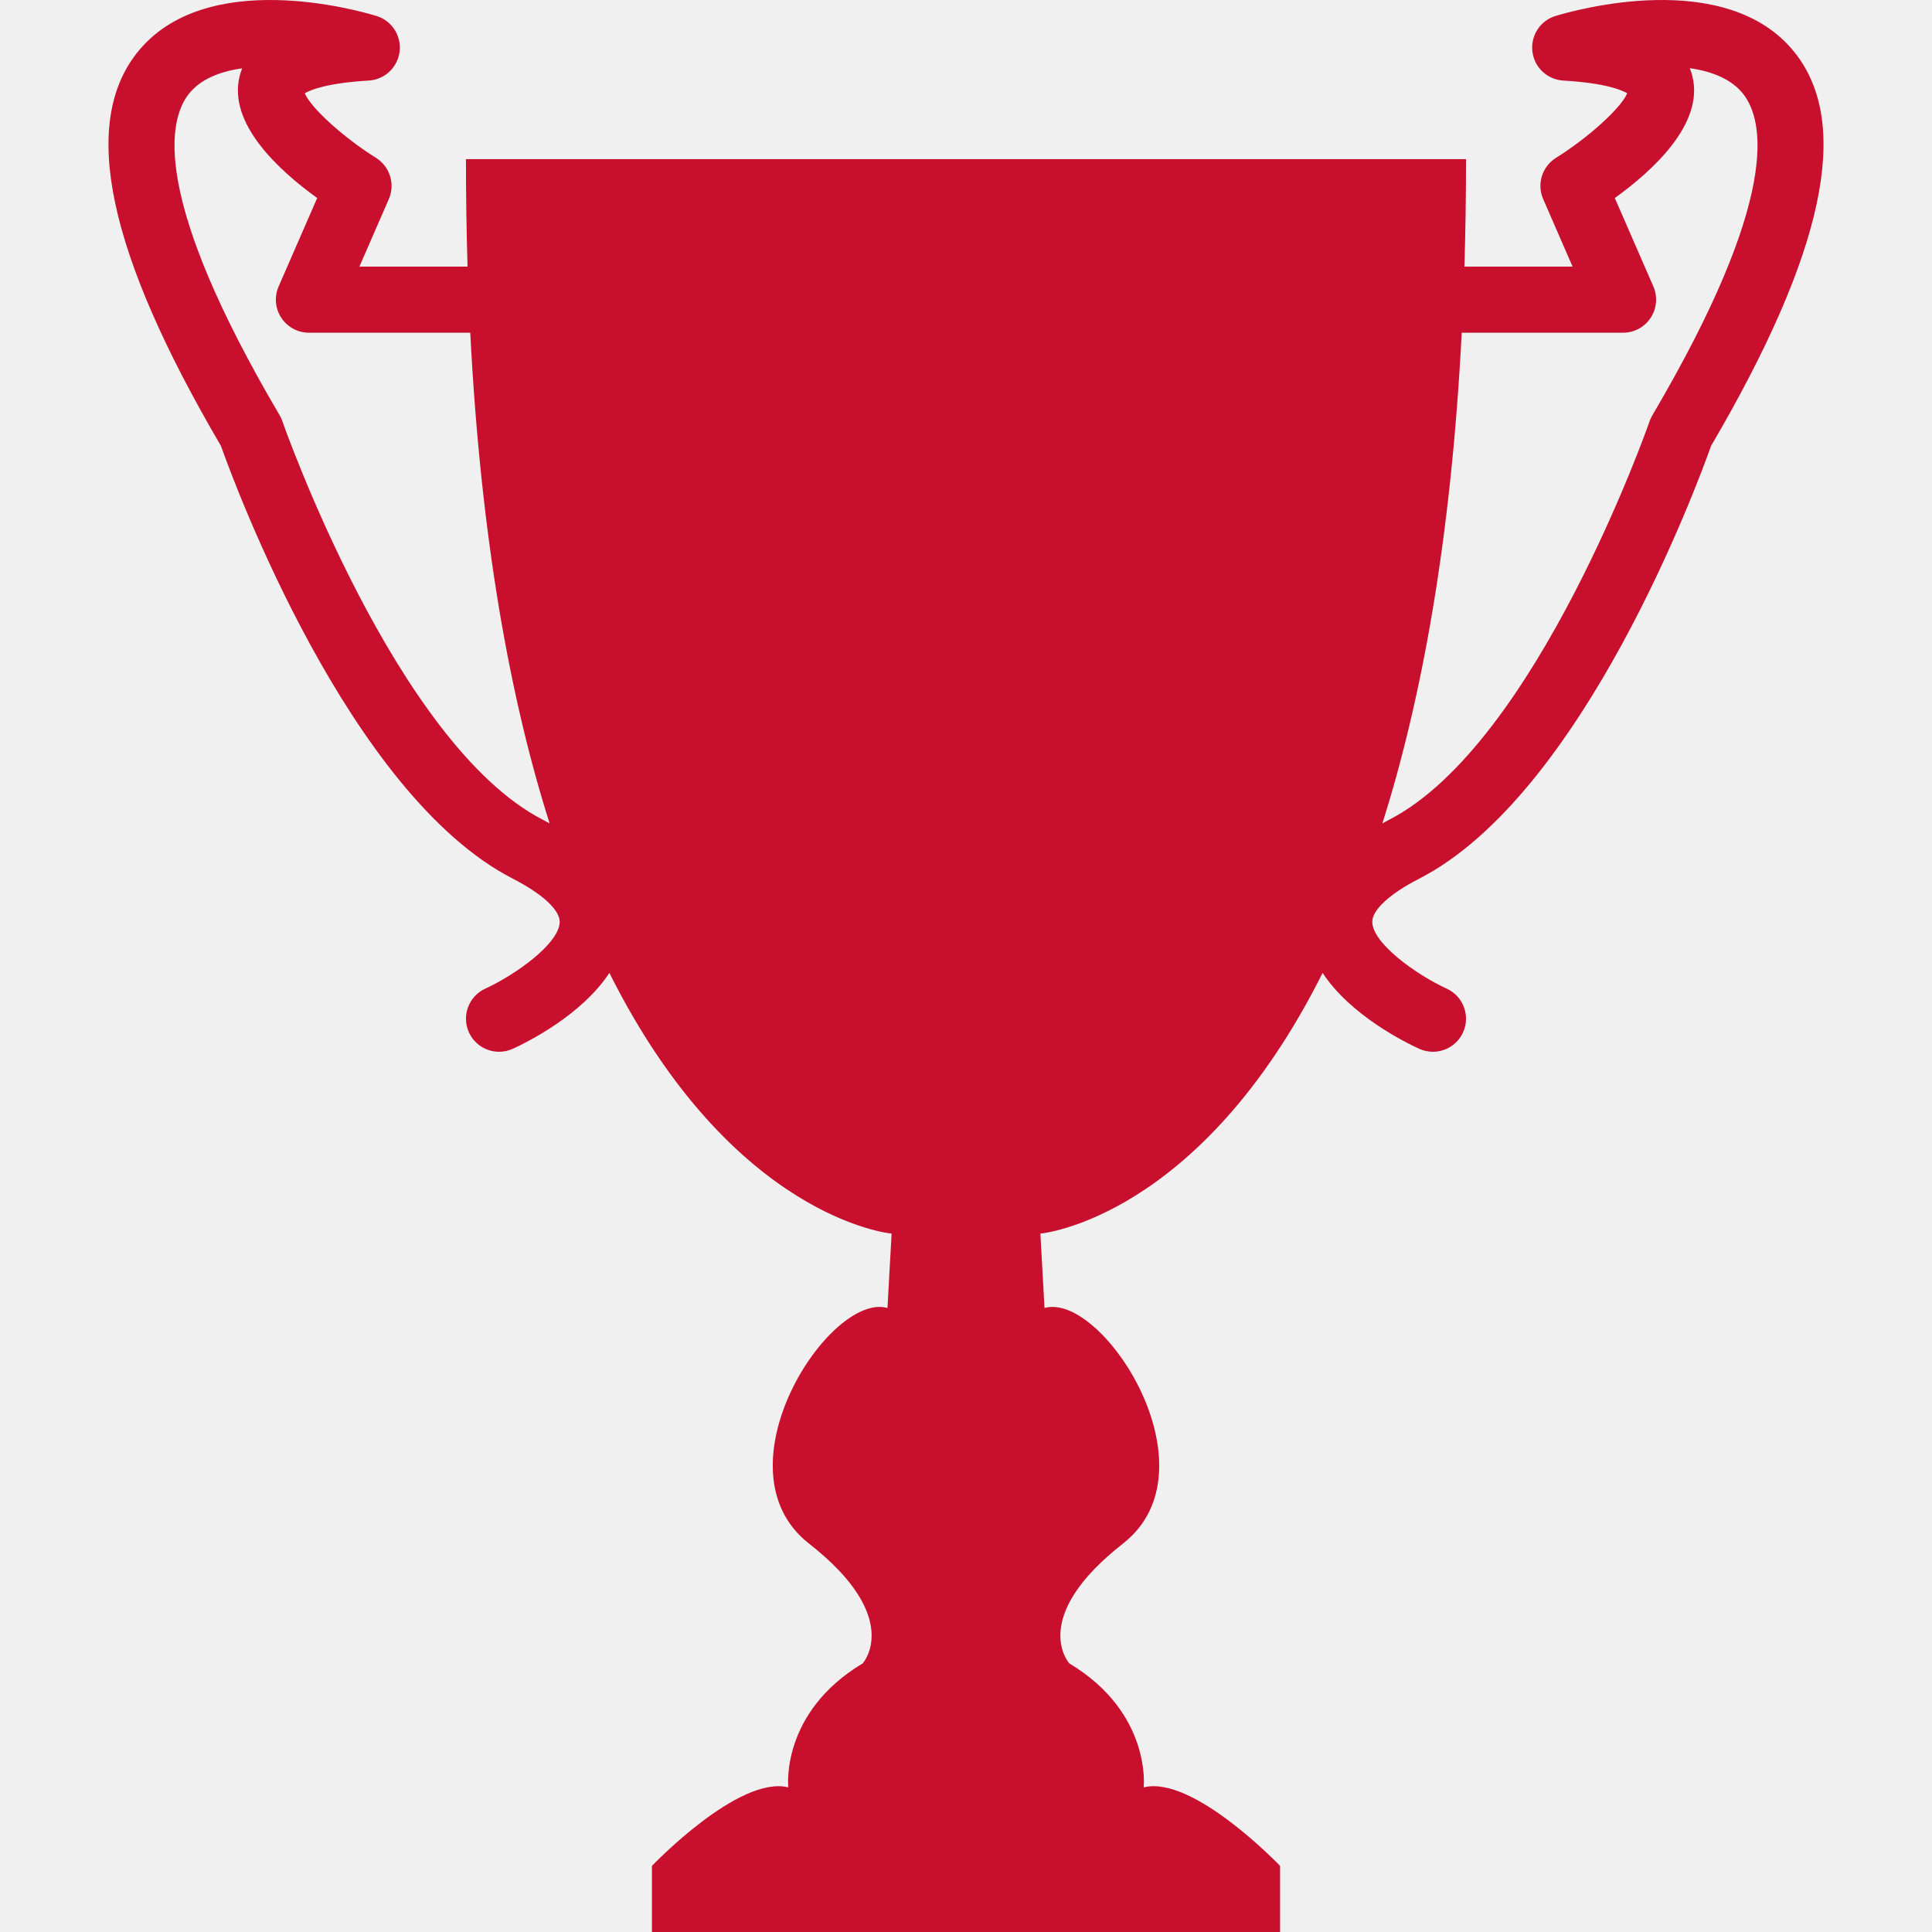
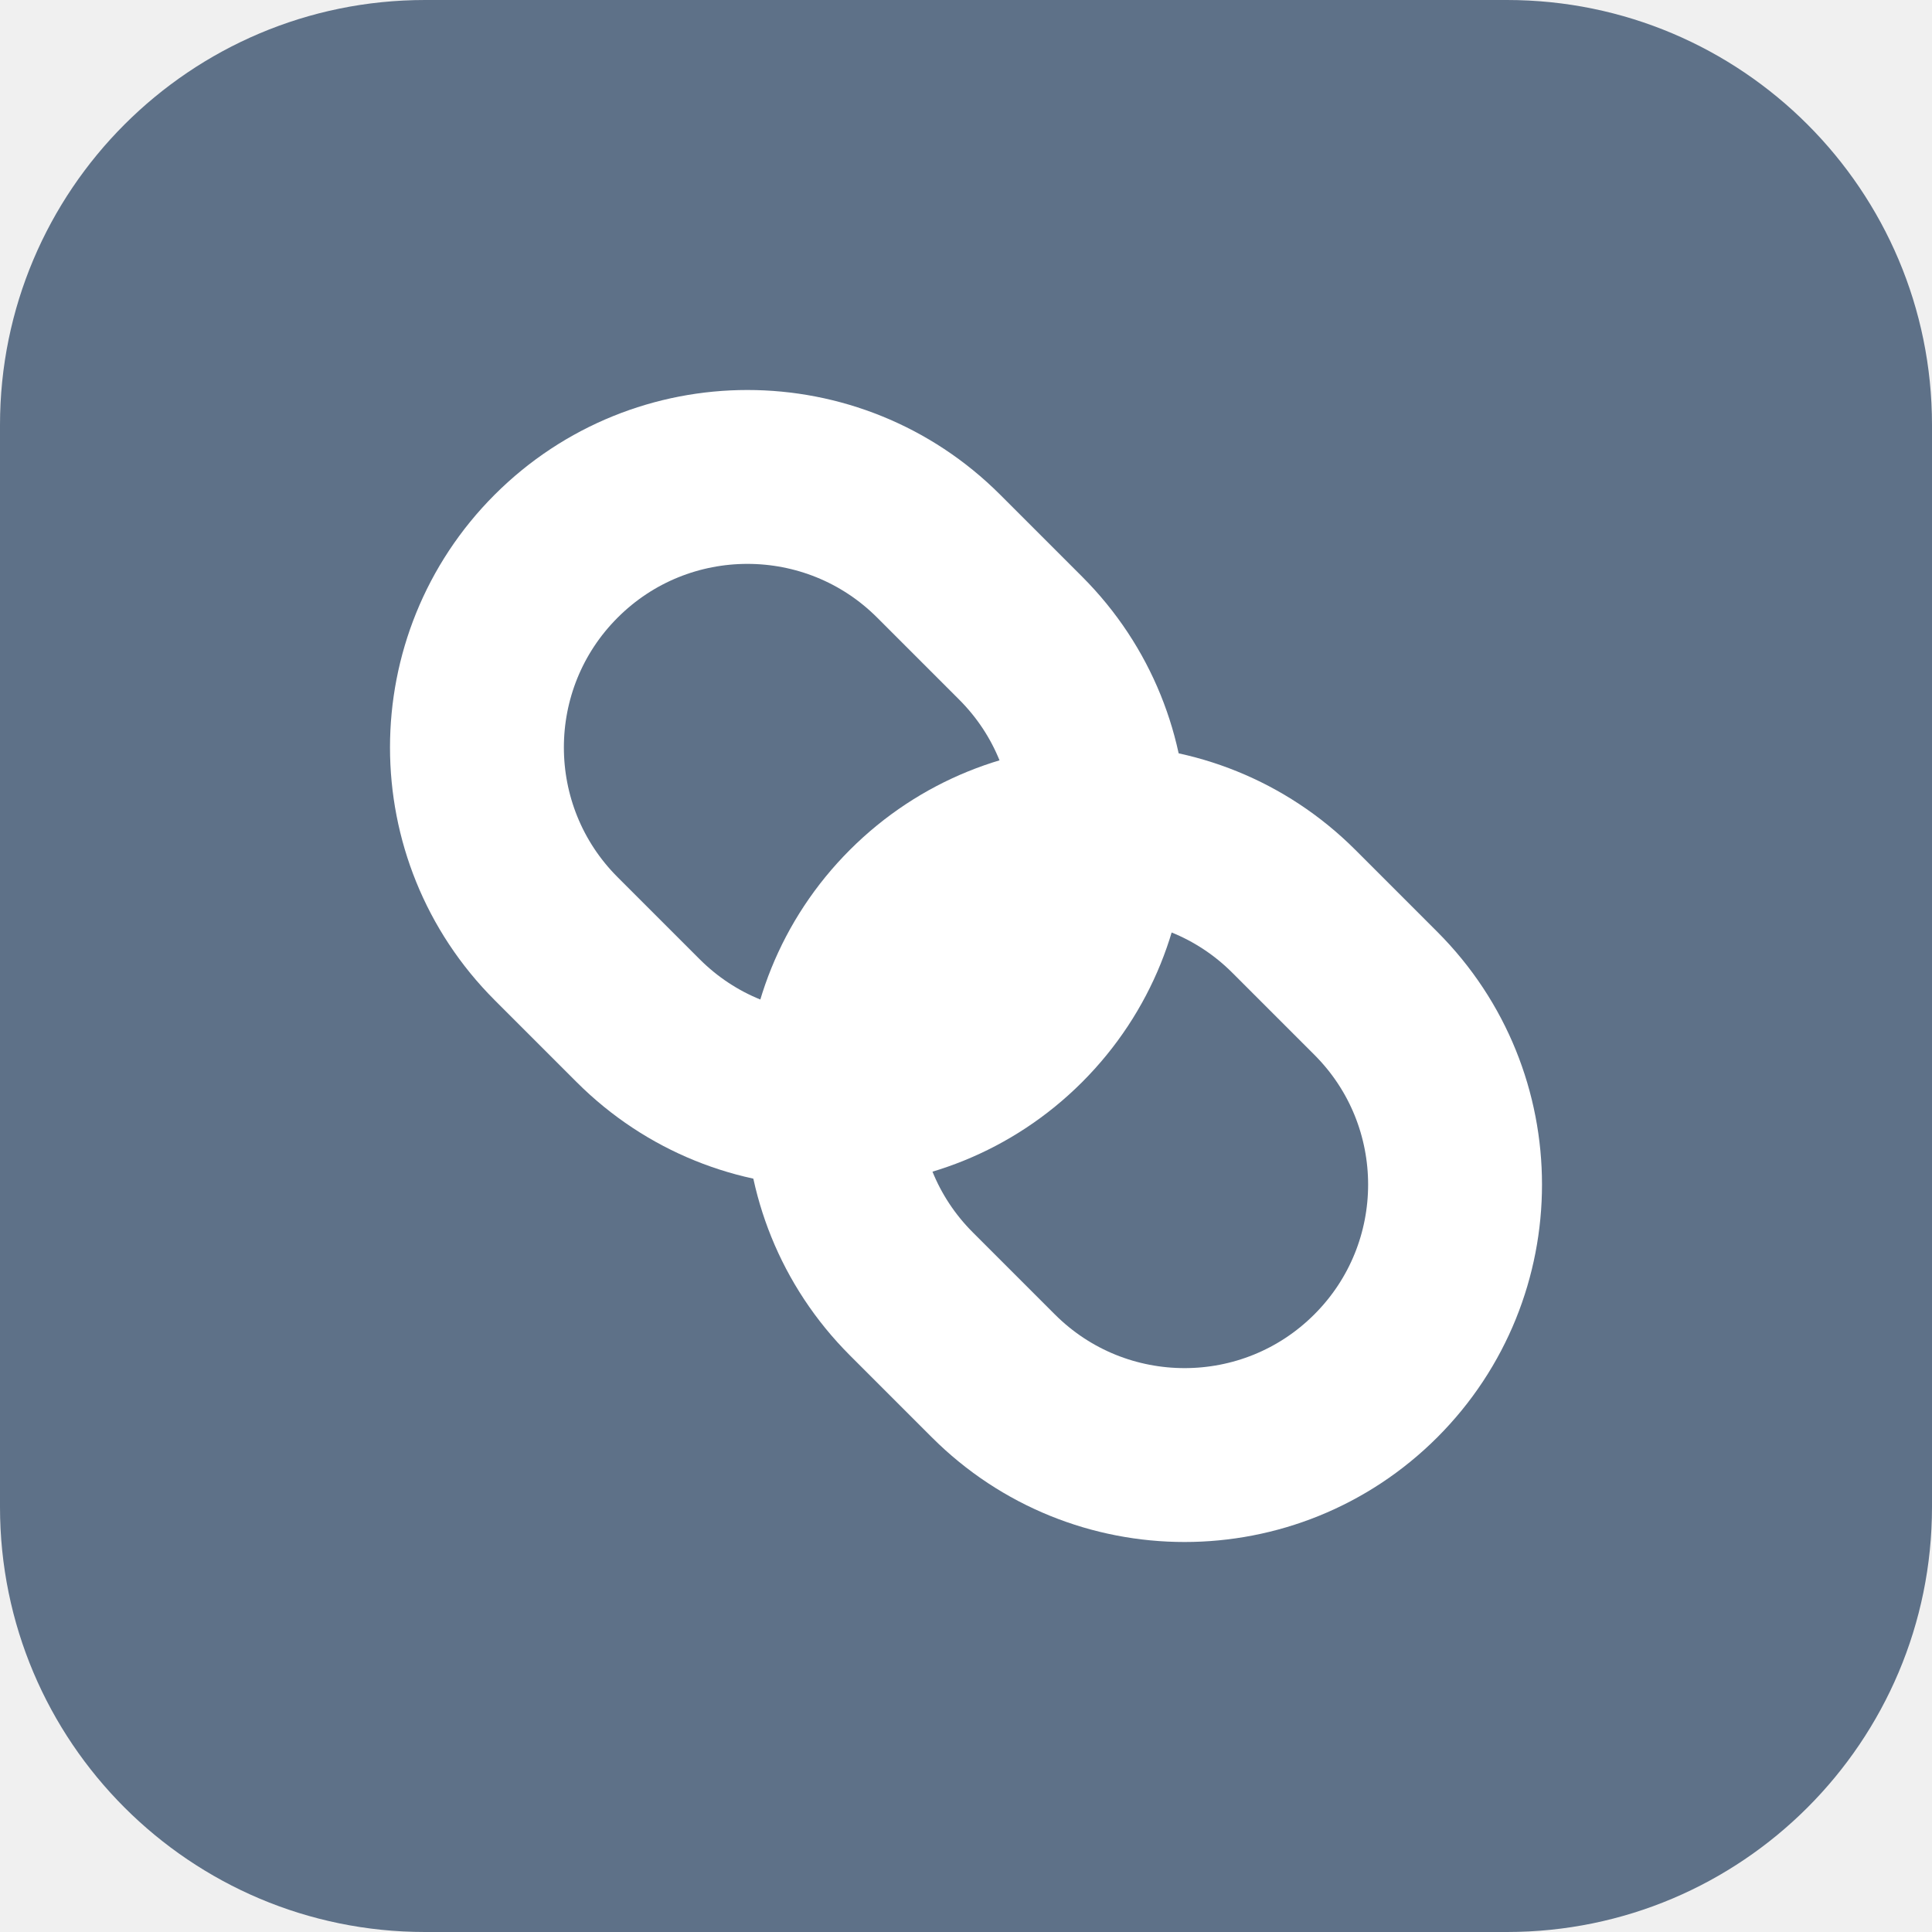
- <svg xmlns="http://www.w3.org/2000/svg" version="1.1" fill="#c8102e" id="Capa_1" width="800px" height="800px" viewBox="0 0 793.085 793.085" xml:space="preserve">
-   <g>
-     <path d="M638.541,6.553c-6.279,1.919-10.286,8.068-9.491,14.588c0.77,6.521,6.111,11.546,12.674,11.93   c17.361,1.022,24.025,3.896,26.24,5.223c-2.375,5.847-15.732,18.077-29.236,26.506c-5.702,3.564-7.955,10.778-5.25,16.938   l12.062,27.699h-44.397c0.431-14.193,0.662-28.88,0.662-44.105H396.538H191.273c0,15.227,0.23,29.912,0.661,44.105h-44.396   l12.072-27.699c2.691-6.161,0.438-13.375-5.261-16.938c-13.494-8.429-26.854-20.659-29.225-26.506   c2.214-1.325,8.88-4.199,26.228-5.223c6.575-0.384,11.903-5.407,12.688-11.93c0.777-6.52-3.224-12.668-9.492-14.588   c-7.105-2.161-70.312-20.308-98.327,15.159c-23.208,29.398-11.928,82.17,34.47,161.316   c5.421,15.269,52.433,143.111,119.838,177.677c12.151,6.228,19.334,12.893,19.23,17.812c-0.187,8.73-17.865,21.483-30.563,27.325   c-6.811,3.128-9.795,11.188-6.678,17.985c2.281,4.98,7.213,7.924,12.35,7.924c1.885,0,3.791-0.396,5.62-1.216   c5.678-2.597,28.208-13.695,39.66-31.157c50.731,101.319,115.855,107.016,115.855,107.016l-1.697,30.536   c-23.749-6.786-71.249,66.158-32.231,96.695c39.018,30.534,22.054,49.195,22.054,49.195   c-33.928,20.355-30.536,50.893-30.536,50.893c-20.355-5.09-55.979,32.23-55.979,32.23v27.142H396.54h128.928v-27.143   c0,0-35.626-37.32-55.983-32.23c0,0,3.396-30.535-30.533-50.893c0,0-16.966-18.661,22.053-49.195   c39.017-30.537-8.482-103.481-32.231-96.695l-1.694-30.536c0,0,65.122-5.694,115.854-107.016   c11.451,17.462,33.979,28.562,39.656,31.157c1.829,0.817,3.753,1.216,5.635,1.216c5.14,0,10.061-2.941,12.339-7.924   c3.128-6.797,0.133-14.857-6.683-17.985c-12.694-5.842-30.375-18.595-30.56-27.325c-0.108-4.919,7.072-11.583,19.242-17.812   c67.405-34.565,114.399-162.408,119.835-177.677c46.39-79.146,57.681-131.917,34.459-161.316   C708.846-13.755,645.645,4.392,638.541,6.553z M222.923,336.554c-60.515-31.036-106.569-162.375-107.032-163.705   c-0.294-0.846-0.665-1.667-1.129-2.436C62.255,81.207,68.88,49.517,77.507,38.556c4.811-6.105,12.854-9.222,21.896-10.509   c-0.396,1.01-0.745,2.056-1.01,3.141c-4.956,19.473,15.983,38.698,31.811,50.1l-15.826,36.298   c-1.829,4.191-1.432,9.027,1.089,12.854c2.503,3.832,6.771,6.142,11.346,6.142h66.229c4.374,85.263,16.559,150.9,32.567,201.415   C224.722,337.512,223.847,337.026,222.923,336.554z M715.553,38.532c8.657,10.946,15.313,42.634-37.225,131.881   c-0.463,0.77-0.852,1.59-1.143,2.436c-0.45,1.33-46.507,132.667-107.03,163.705c-0.927,0.476-1.802,0.961-2.689,1.443   c16.012-50.516,28.196-116.153,32.571-201.417h66.229c4.584,0,8.854-2.31,11.349-6.142c2.513-3.827,2.91-8.664,1.082-12.854   l-15.82-36.298c15.838-11.4,36.761-30.627,31.82-50.1c-0.282-1.113-0.625-2.172-1.048-3.193   C702.685,29.278,710.715,32.407,715.553,38.532z" />
+ <svg xmlns="http://www.w3.org/2000/svg" viewBox="0 0 100 100">
+   <defs>
+     <linearGradient id="g" x1="0" y1="0" x2="100" y2="100">
+       <stop offset="0" stop-color="#5e7188" />
+       <stop offset="1" stop-color="#3e4b5b" />
+     </linearGradient>
+   </defs>
+   <rect width="100" height="100" rx="22" fill="url(#g)" />
+   <g transform="rotate(45 50 50)">
+     <rect x="20" y="36" width="34" height="28" rx="14" fill="none" stroke="#ffffff" stroke-width="9" />
+     <rect x="46" y="36" width="34" height="28" rx="14" fill="none" stroke="#ffffff" stroke-width="9" />
  </g>
</svg>
